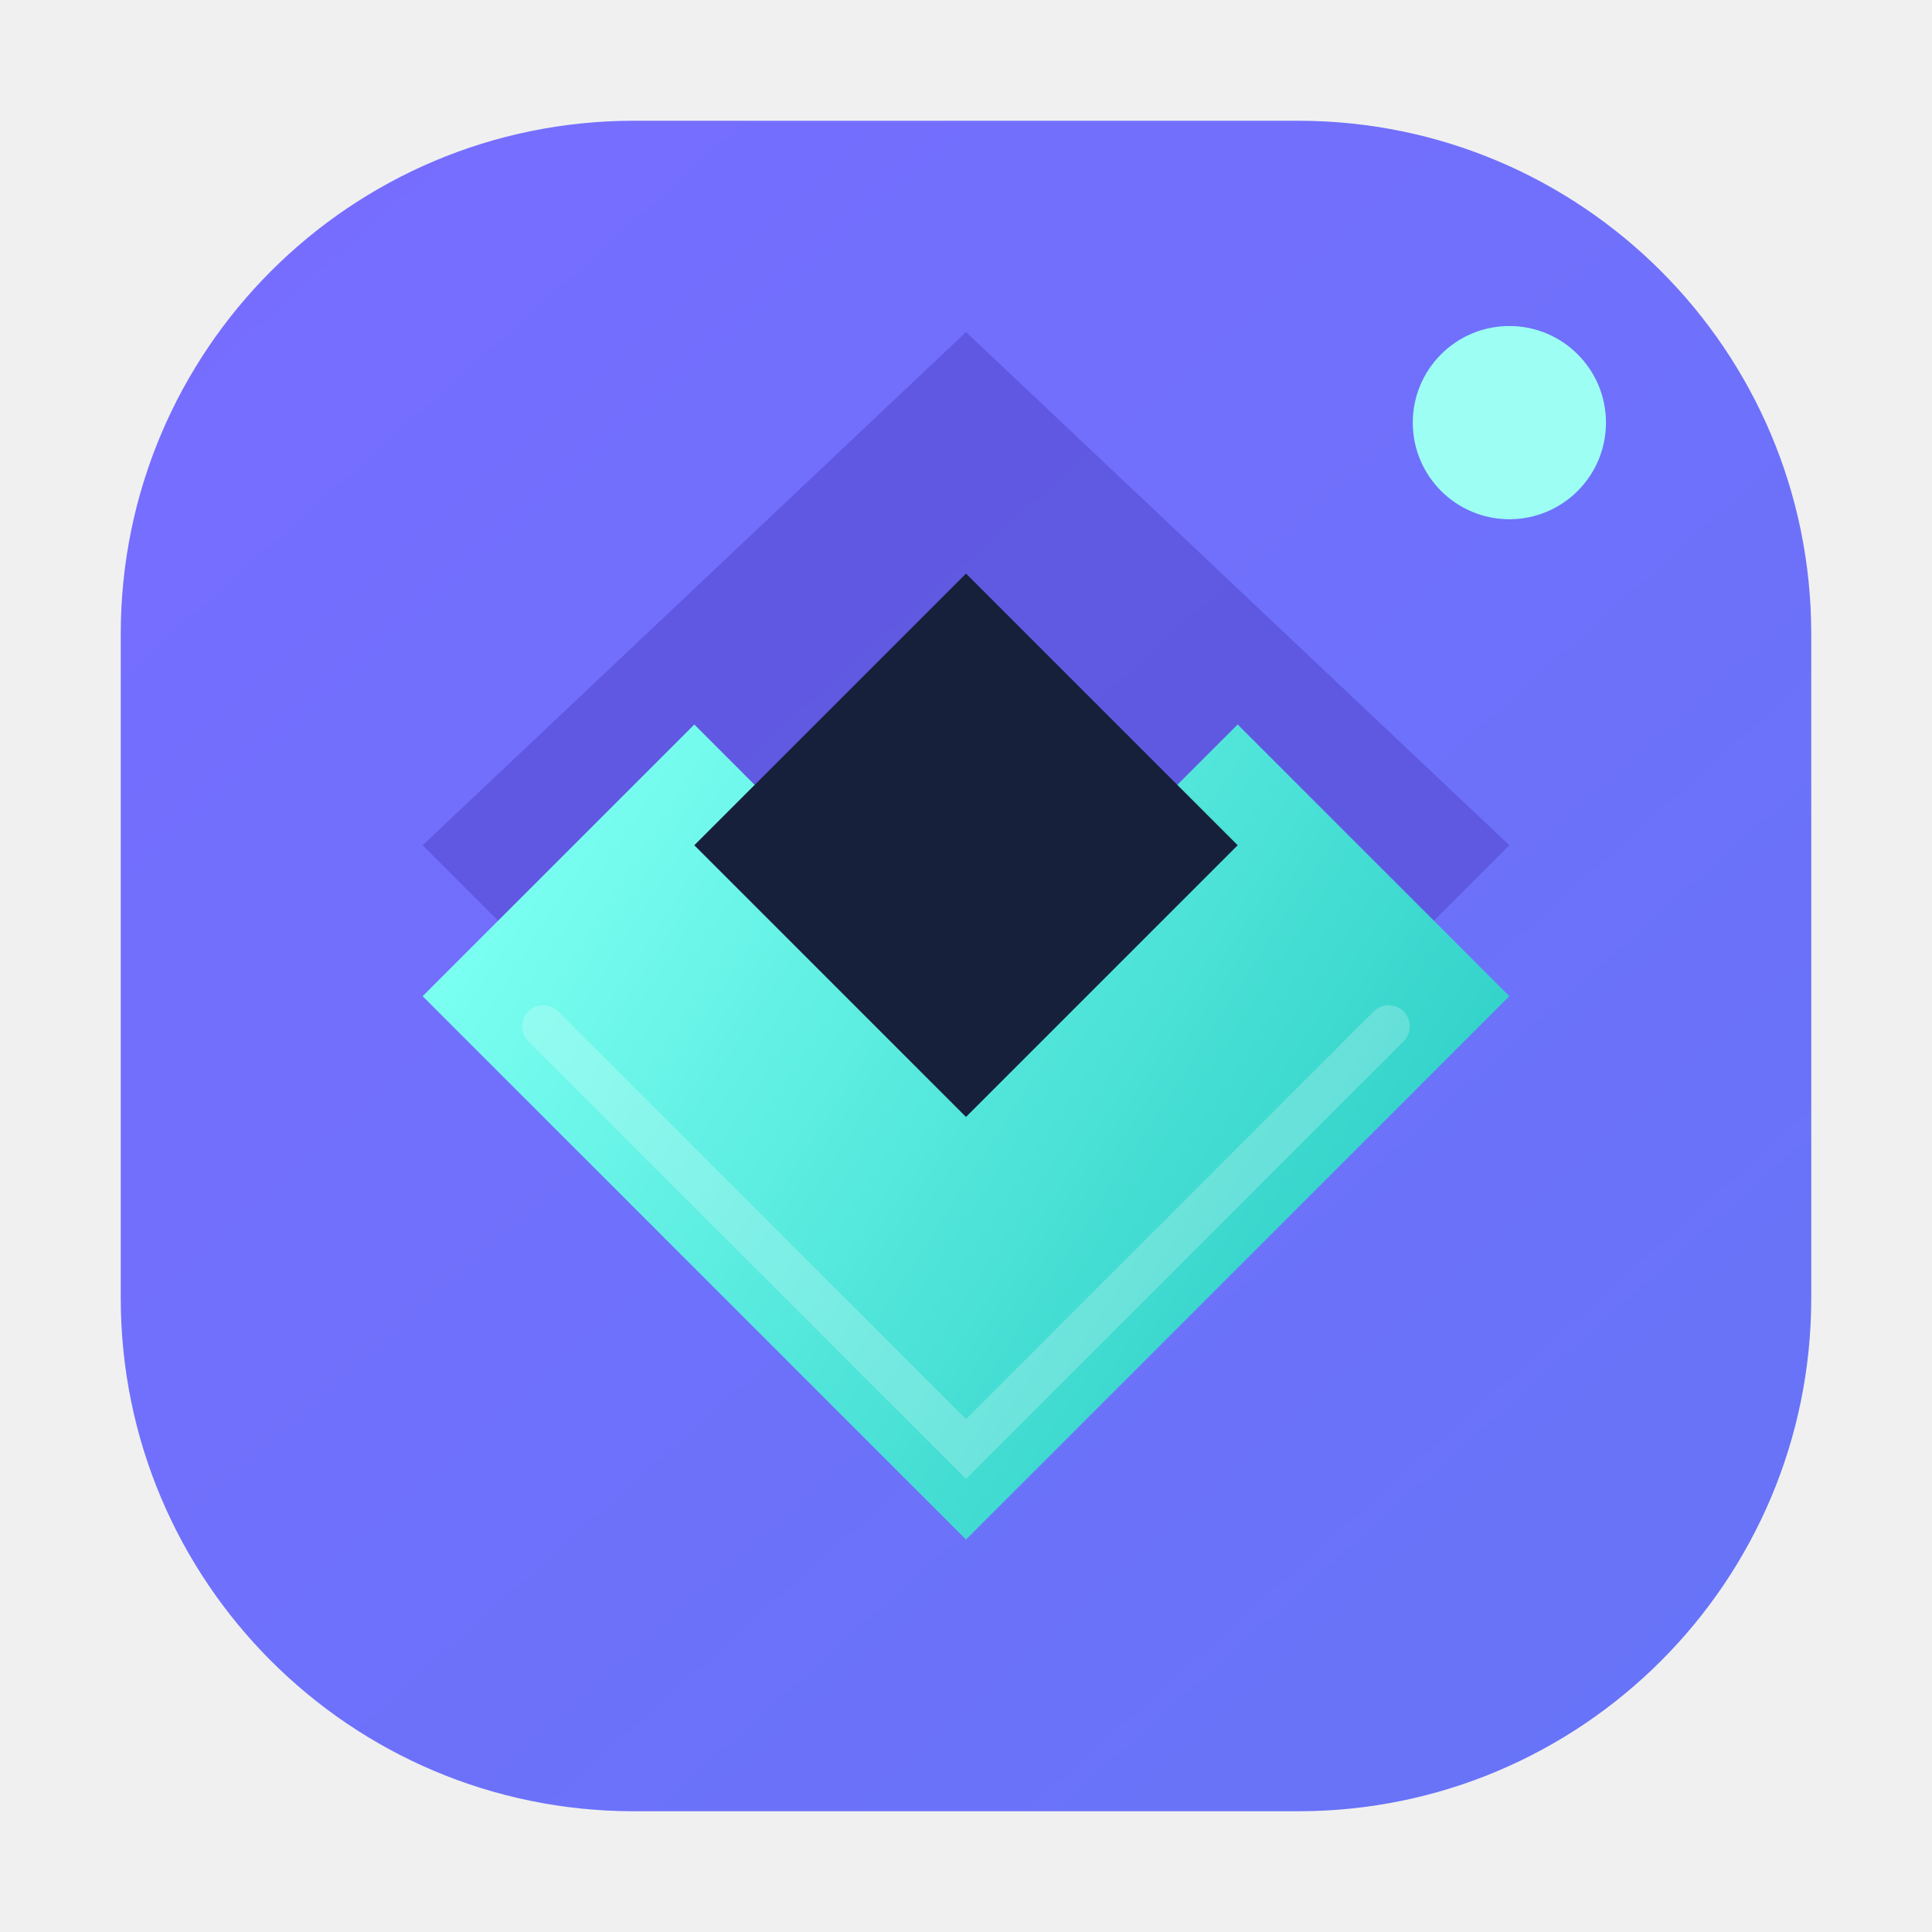
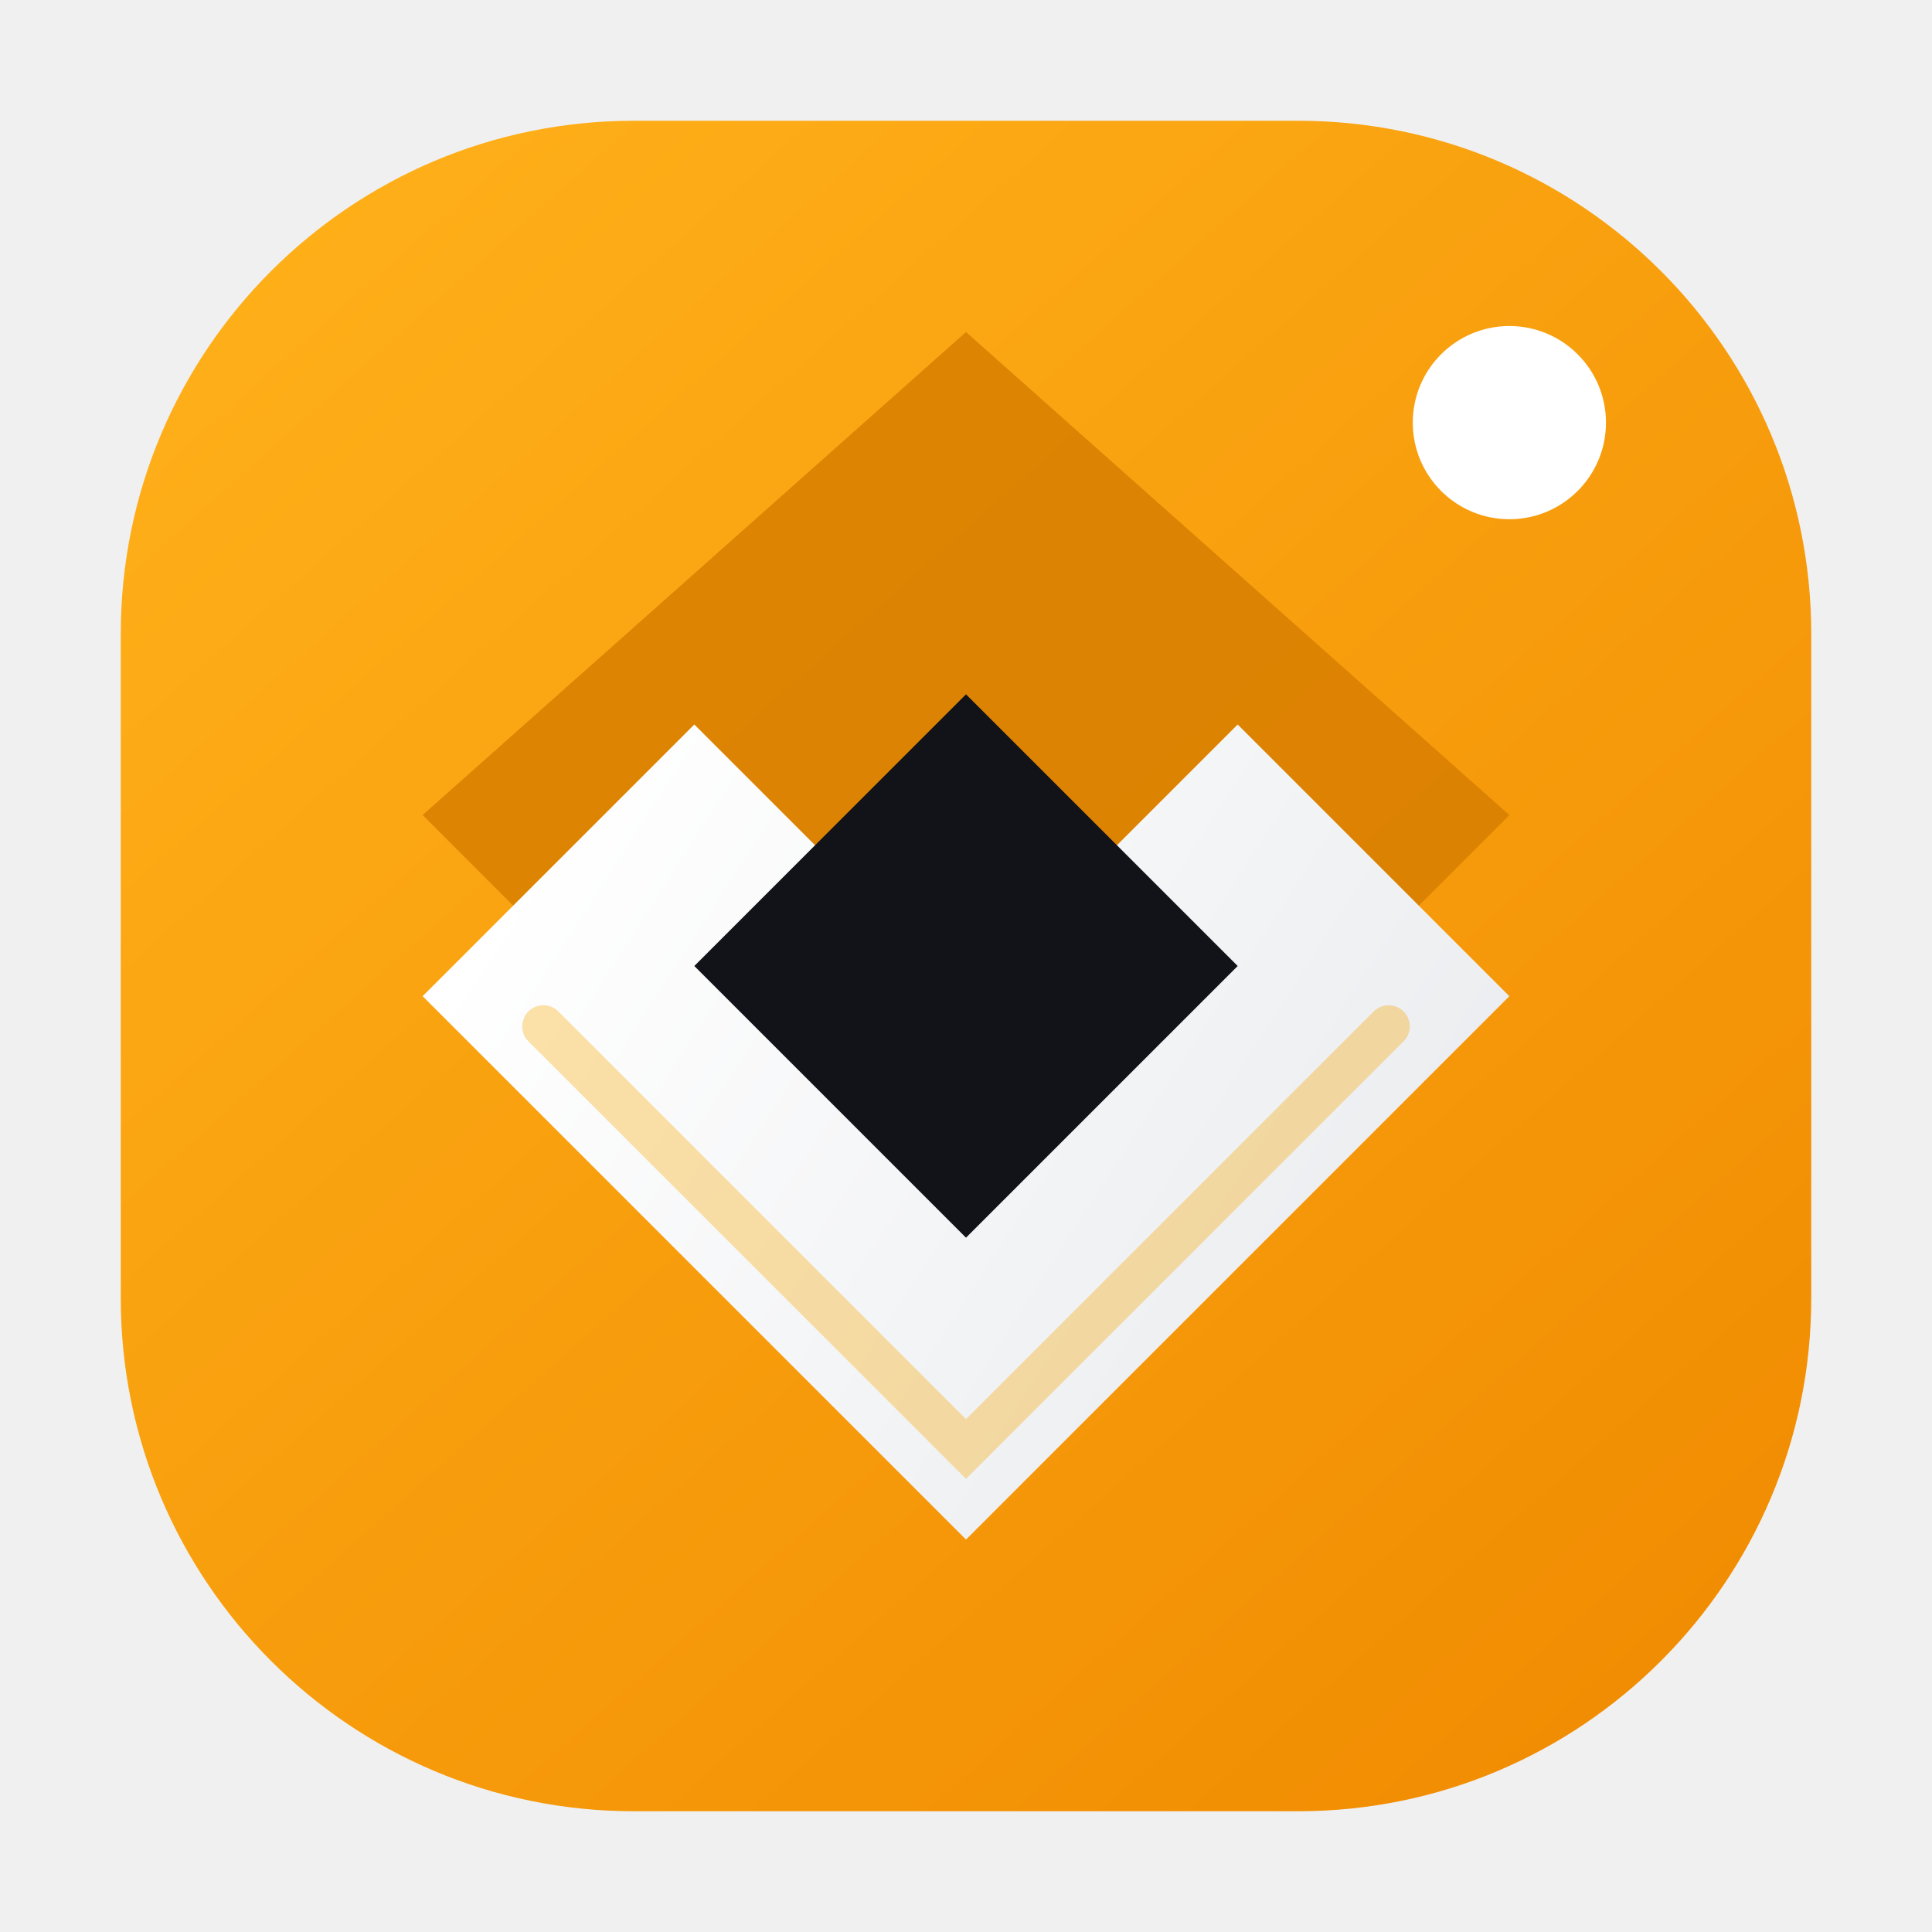
<svg xmlns="http://www.w3.org/2000/svg" width="256" height="256" viewBox="0 0 64 64" fill="none">
  <defs>
    <linearGradient id="a" x1="7" y1="5" x2="57" y2="61" gradientUnits="userSpaceOnUse">
-       <stop stop-color="#776DFF" />
-       <stop offset="1" stop-color="#6674F7" />
+       <stop stop-color="#FFB11A" />
+       <stop offset="1" stop-color="#F08A00" />
    </linearGradient>
    <linearGradient id="b" x1="17" y1="29" x2="48" y2="49" gradientUnits="userSpaceOnUse">
-       <stop stop-color="#7AFFF1" />
-       <stop offset="1" stop-color="#24C9C1" />
+       <stop stop-color="#FFF" />
+       <stop offset="1" stop-color="#E8EAED" />
    </linearGradient>
  </defs>
  <rect x="4" y="4" width="56" height="56" rx="17" fill="url(#a)" />
-   <path d="m14 28 18-17 18 17-9 9-9-9-9 9-9-9Z" fill="#5B52DB" opacity=".78" />
+   <path d="M14 27 32 11l18 16-9 9-9-8-9 8-9-9Z" fill="#D77C00" opacity=".82" />
  <path d="m14 33 9-9 9 9 9-9 9 9-18 18-18-18Z" fill="url(#b)" />
-   <path d="m23 28 9-9 9 9-9 9-9-9Z" fill="#17203B" />
-   <path d="m18 34 14 14 14-14" stroke="white" stroke-width="1.4" stroke-linecap="round" opacity=".22" />
-   <circle cx="50" cy="14" r="3.2" fill="#9DFFF3" />
+   <path d="m23 32 9-9 9 9-9 9-9-9Z" fill="#111318" />
+   <path d="m18 34 14 14 14-14" stroke="#F7A600" stroke-width="1.4" stroke-linecap="round" opacity=".34" />
+   <circle cx="50" cy="14" r="3.2" fill="#FFF" />
</svg>
